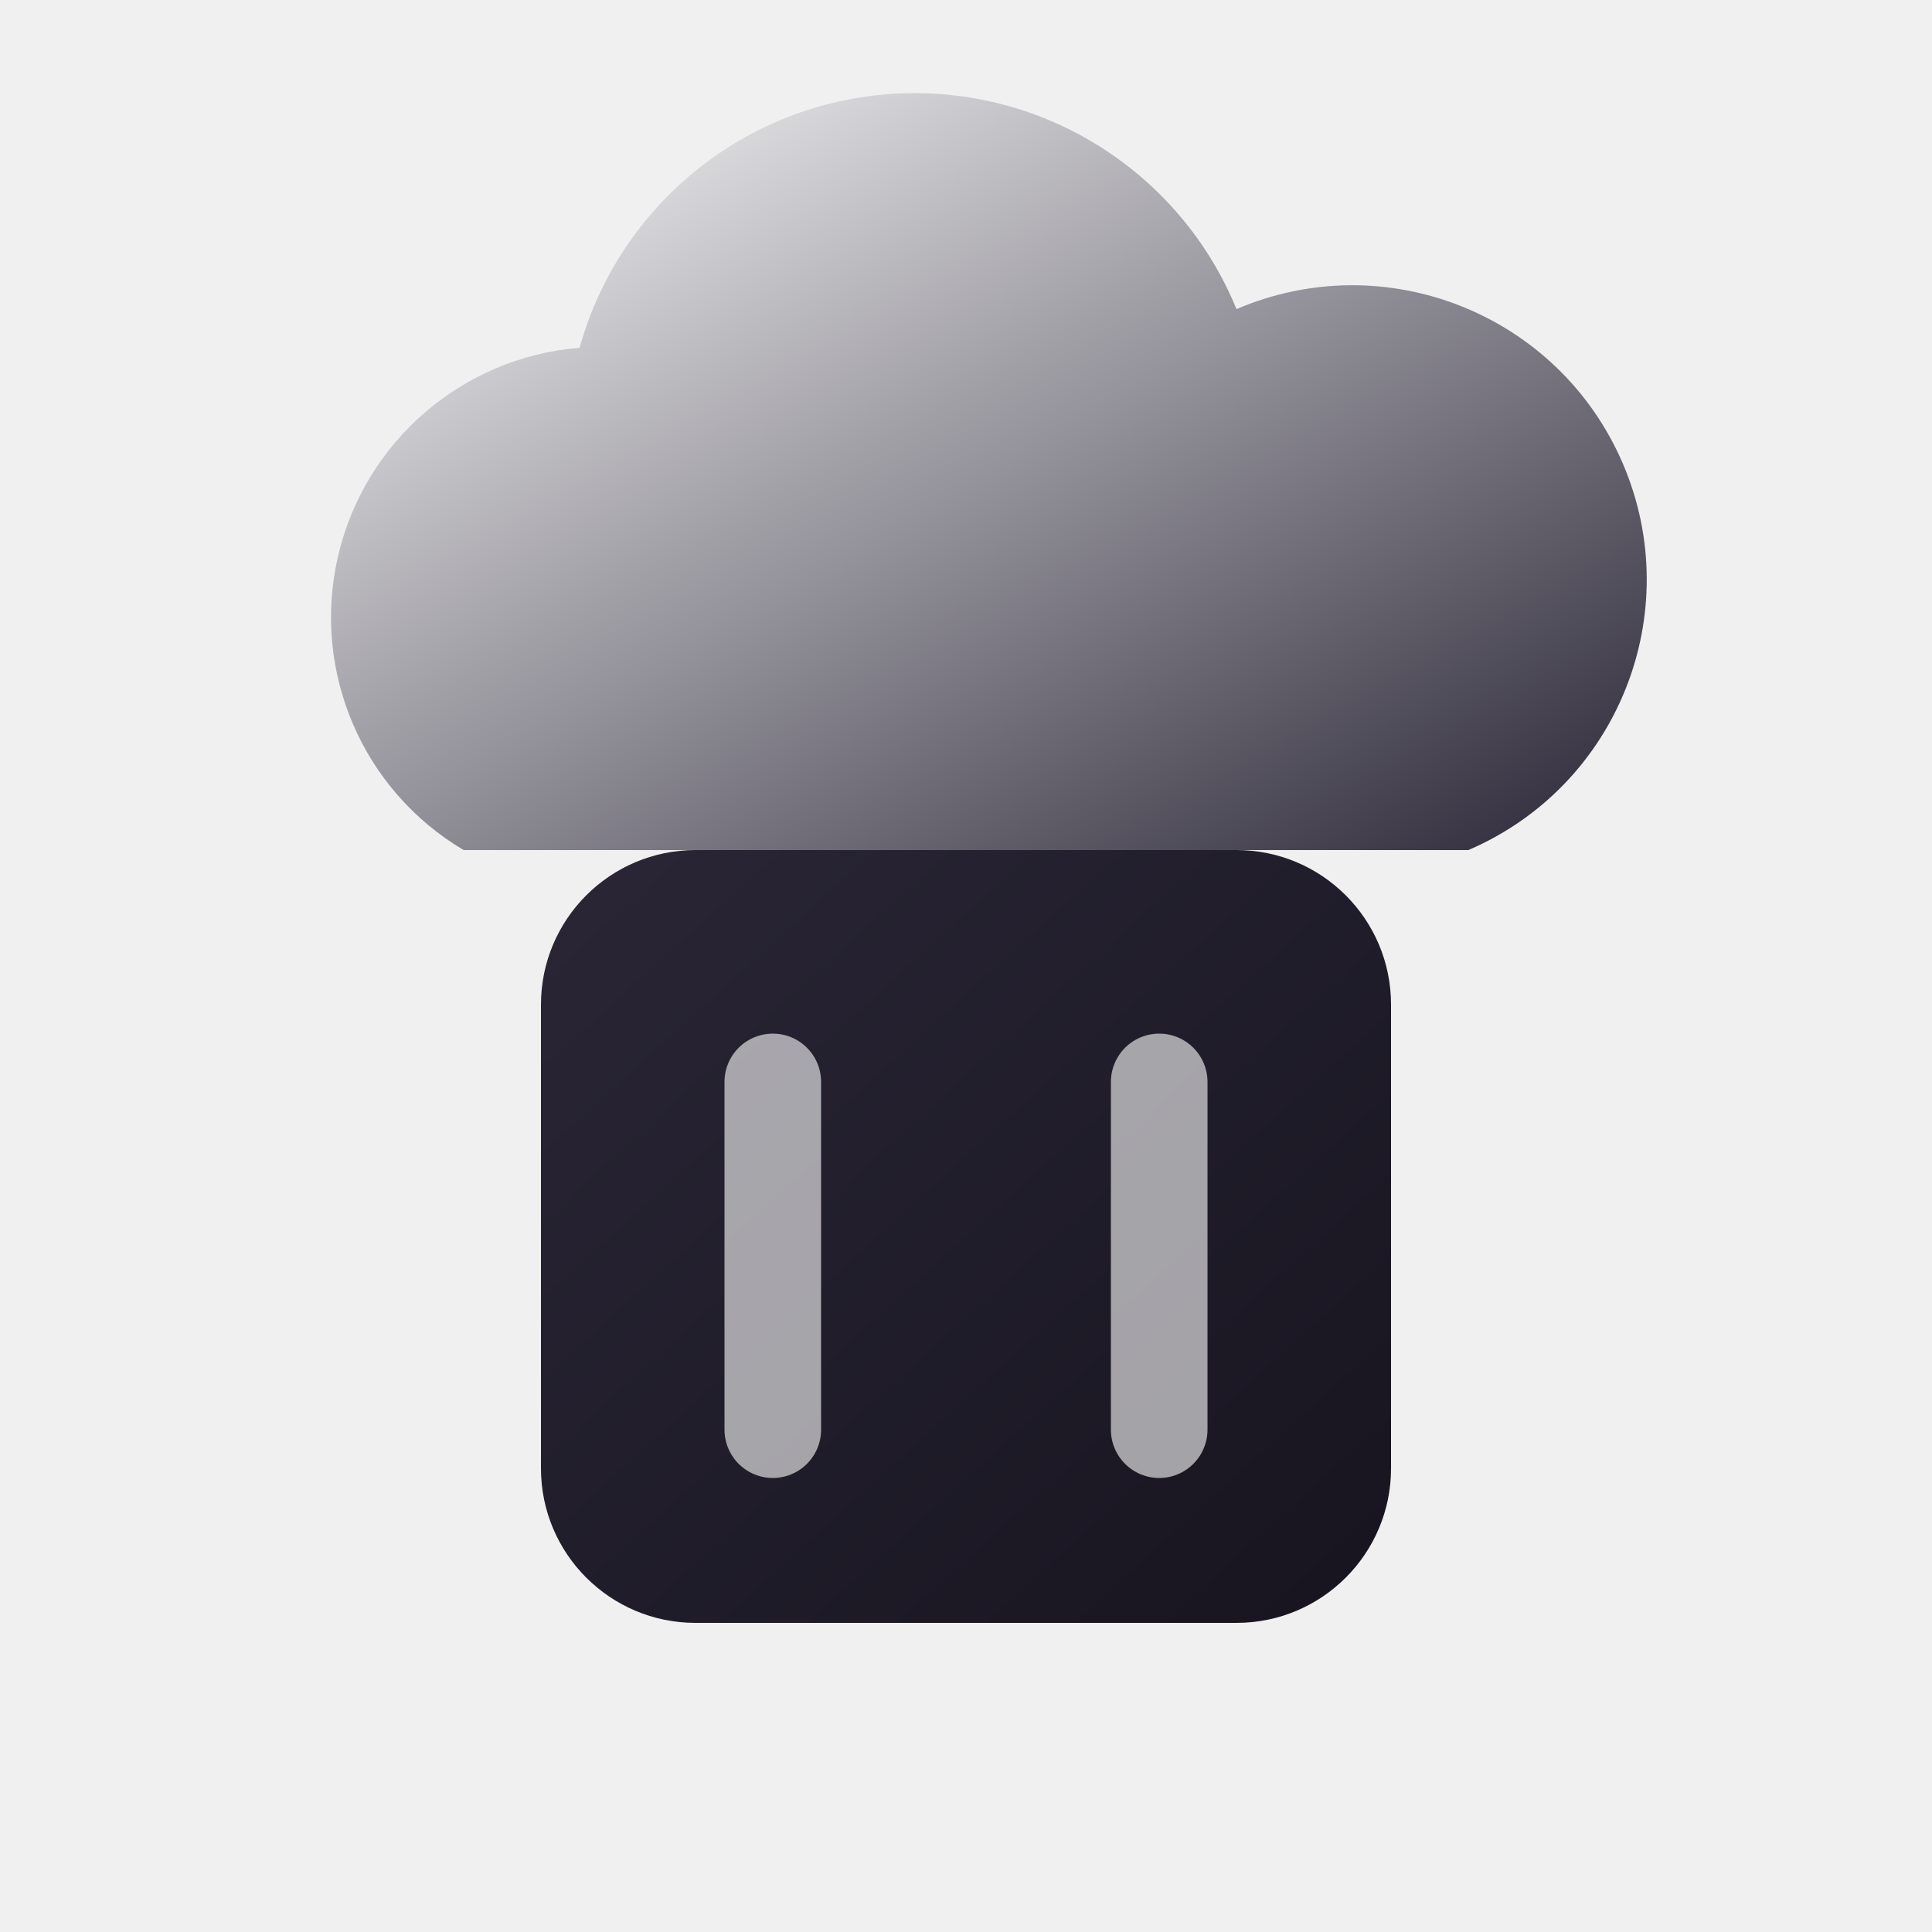
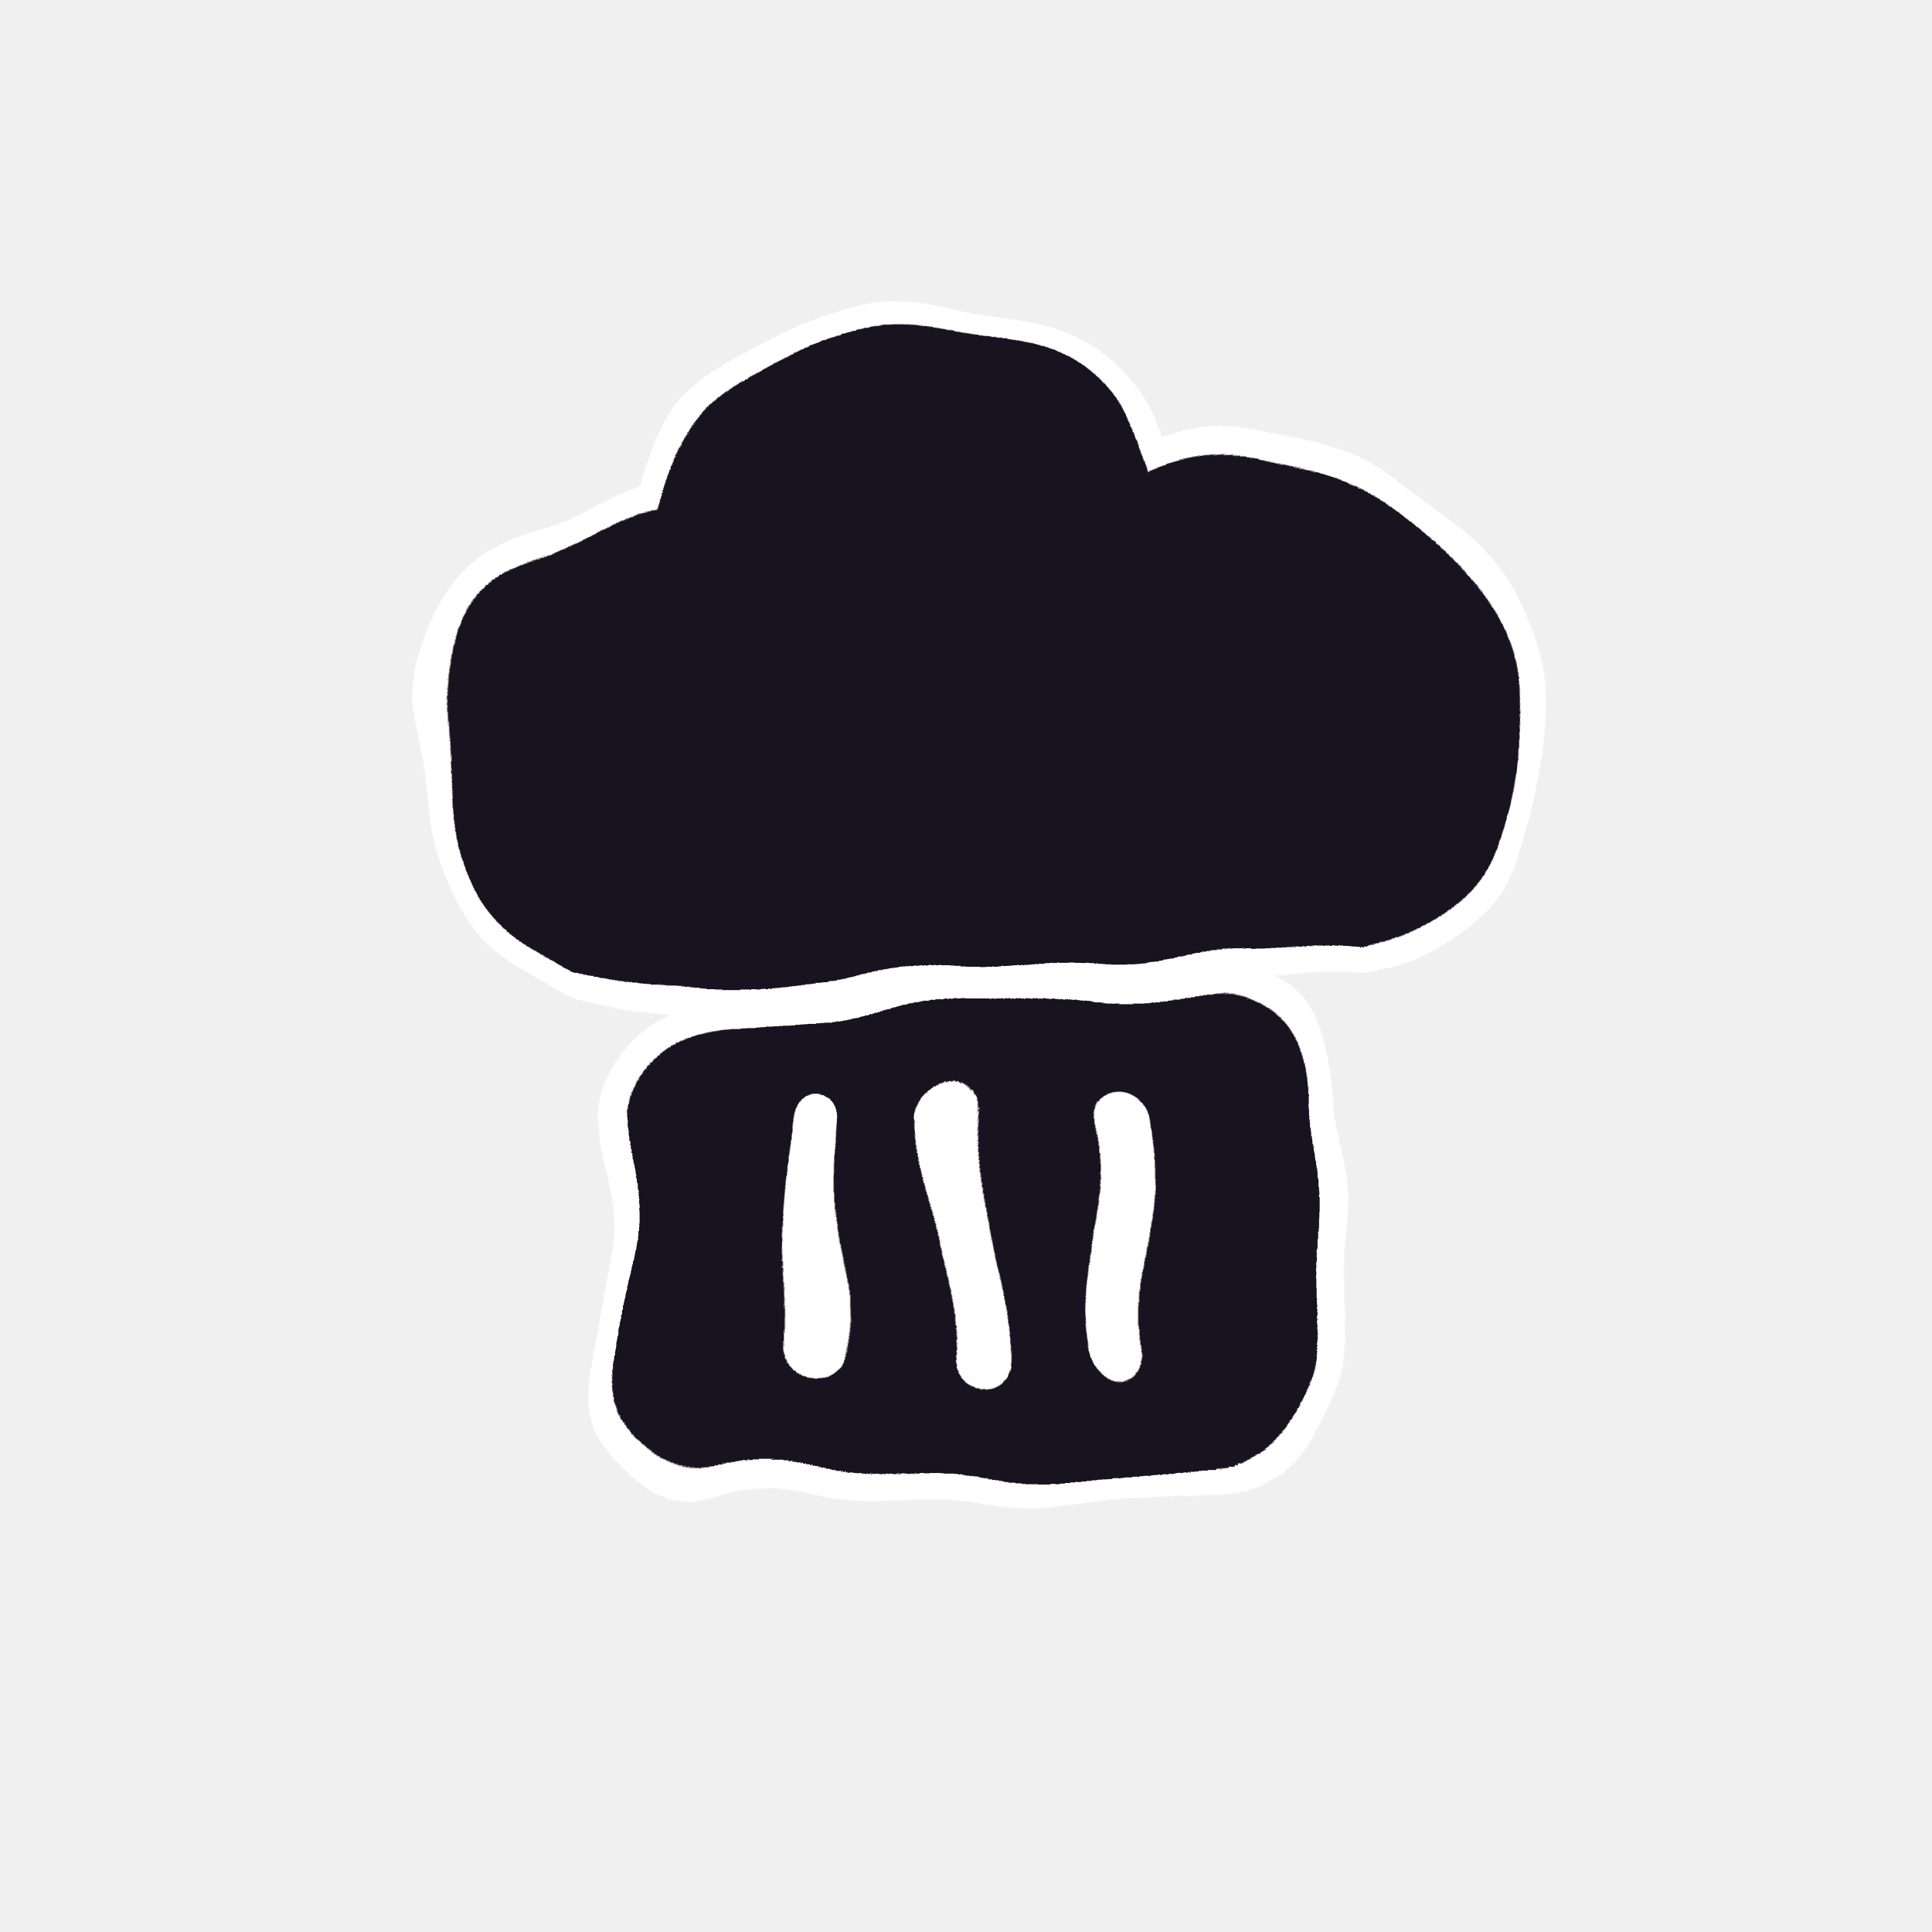
<svg xmlns="http://www.w3.org/2000/svg" viewBox="0 0 100 100">
  <defs>
-     <linearGradient id="p85" x1="0" y1="0" x2="1" y2="1">
-       <stop offset="0" stop-color="#FFFFFF" />
-       <stop offset="1" stop-color="#2A2636" />
-     </linearGradient>
-     <linearGradient id="p86" x1="0" y1="0" x2="1" y2="1">
-       <stop offset="0" stop-color="#2A2636" />
-       <stop offset="1" stop-color="#17141F" />
-     </linearGradient>
+     <filter id="r" x="-8%" y="-8%" width="116%" height="116%">
+       <feTurbulence type="fractalNoise" baseFrequency="0.07" numOctaves="2" seed="90" />
+       <feDisplacementMap in="SourceGraphic" scale="4" xChannelSelector="R" yChannelSelector="G" />
+     </filter>
  </defs>
-   <path d="M24 44a14 14 0 0 1 6-26 18 18 0 0 1 34-2 14 14 0 0 1 12 28z" fill="url(#p85)" opacity="1" />
-   <rect x="28" y="44" width="44" height="40" rx="8" fill="url(#p86)" opacity="1" />
-   <path d="M40 56v18M60 56v18" stroke="#fff" stroke-width="5" stroke-linecap="round" opacity=".6" />
+   <g filter="url(#r)">
+     <path d="M30 50a12 12 0 0 1 4-23a14 14 0 0 1 26-2a12 12 0 0 1 10 25z" fill="#17141F" stroke="#fff" stroke-width="2.6" stroke-linejoin="round" paint-order="stroke" />
+     <rect x="32" y="52" width="36" height="24" rx="5" transform="rotate(0 50.0 64.0)" fill="#17141F" stroke="#fff" stroke-width="2.6" stroke-linejoin="round" paint-order="stroke" />
+     <path d="M42 58v12M50 58v12M58 58v12" fill="none" stroke="#fff" stroke-width="3" stroke-linecap="round" stroke-linejoin="round" />
+   </g>
</svg>
